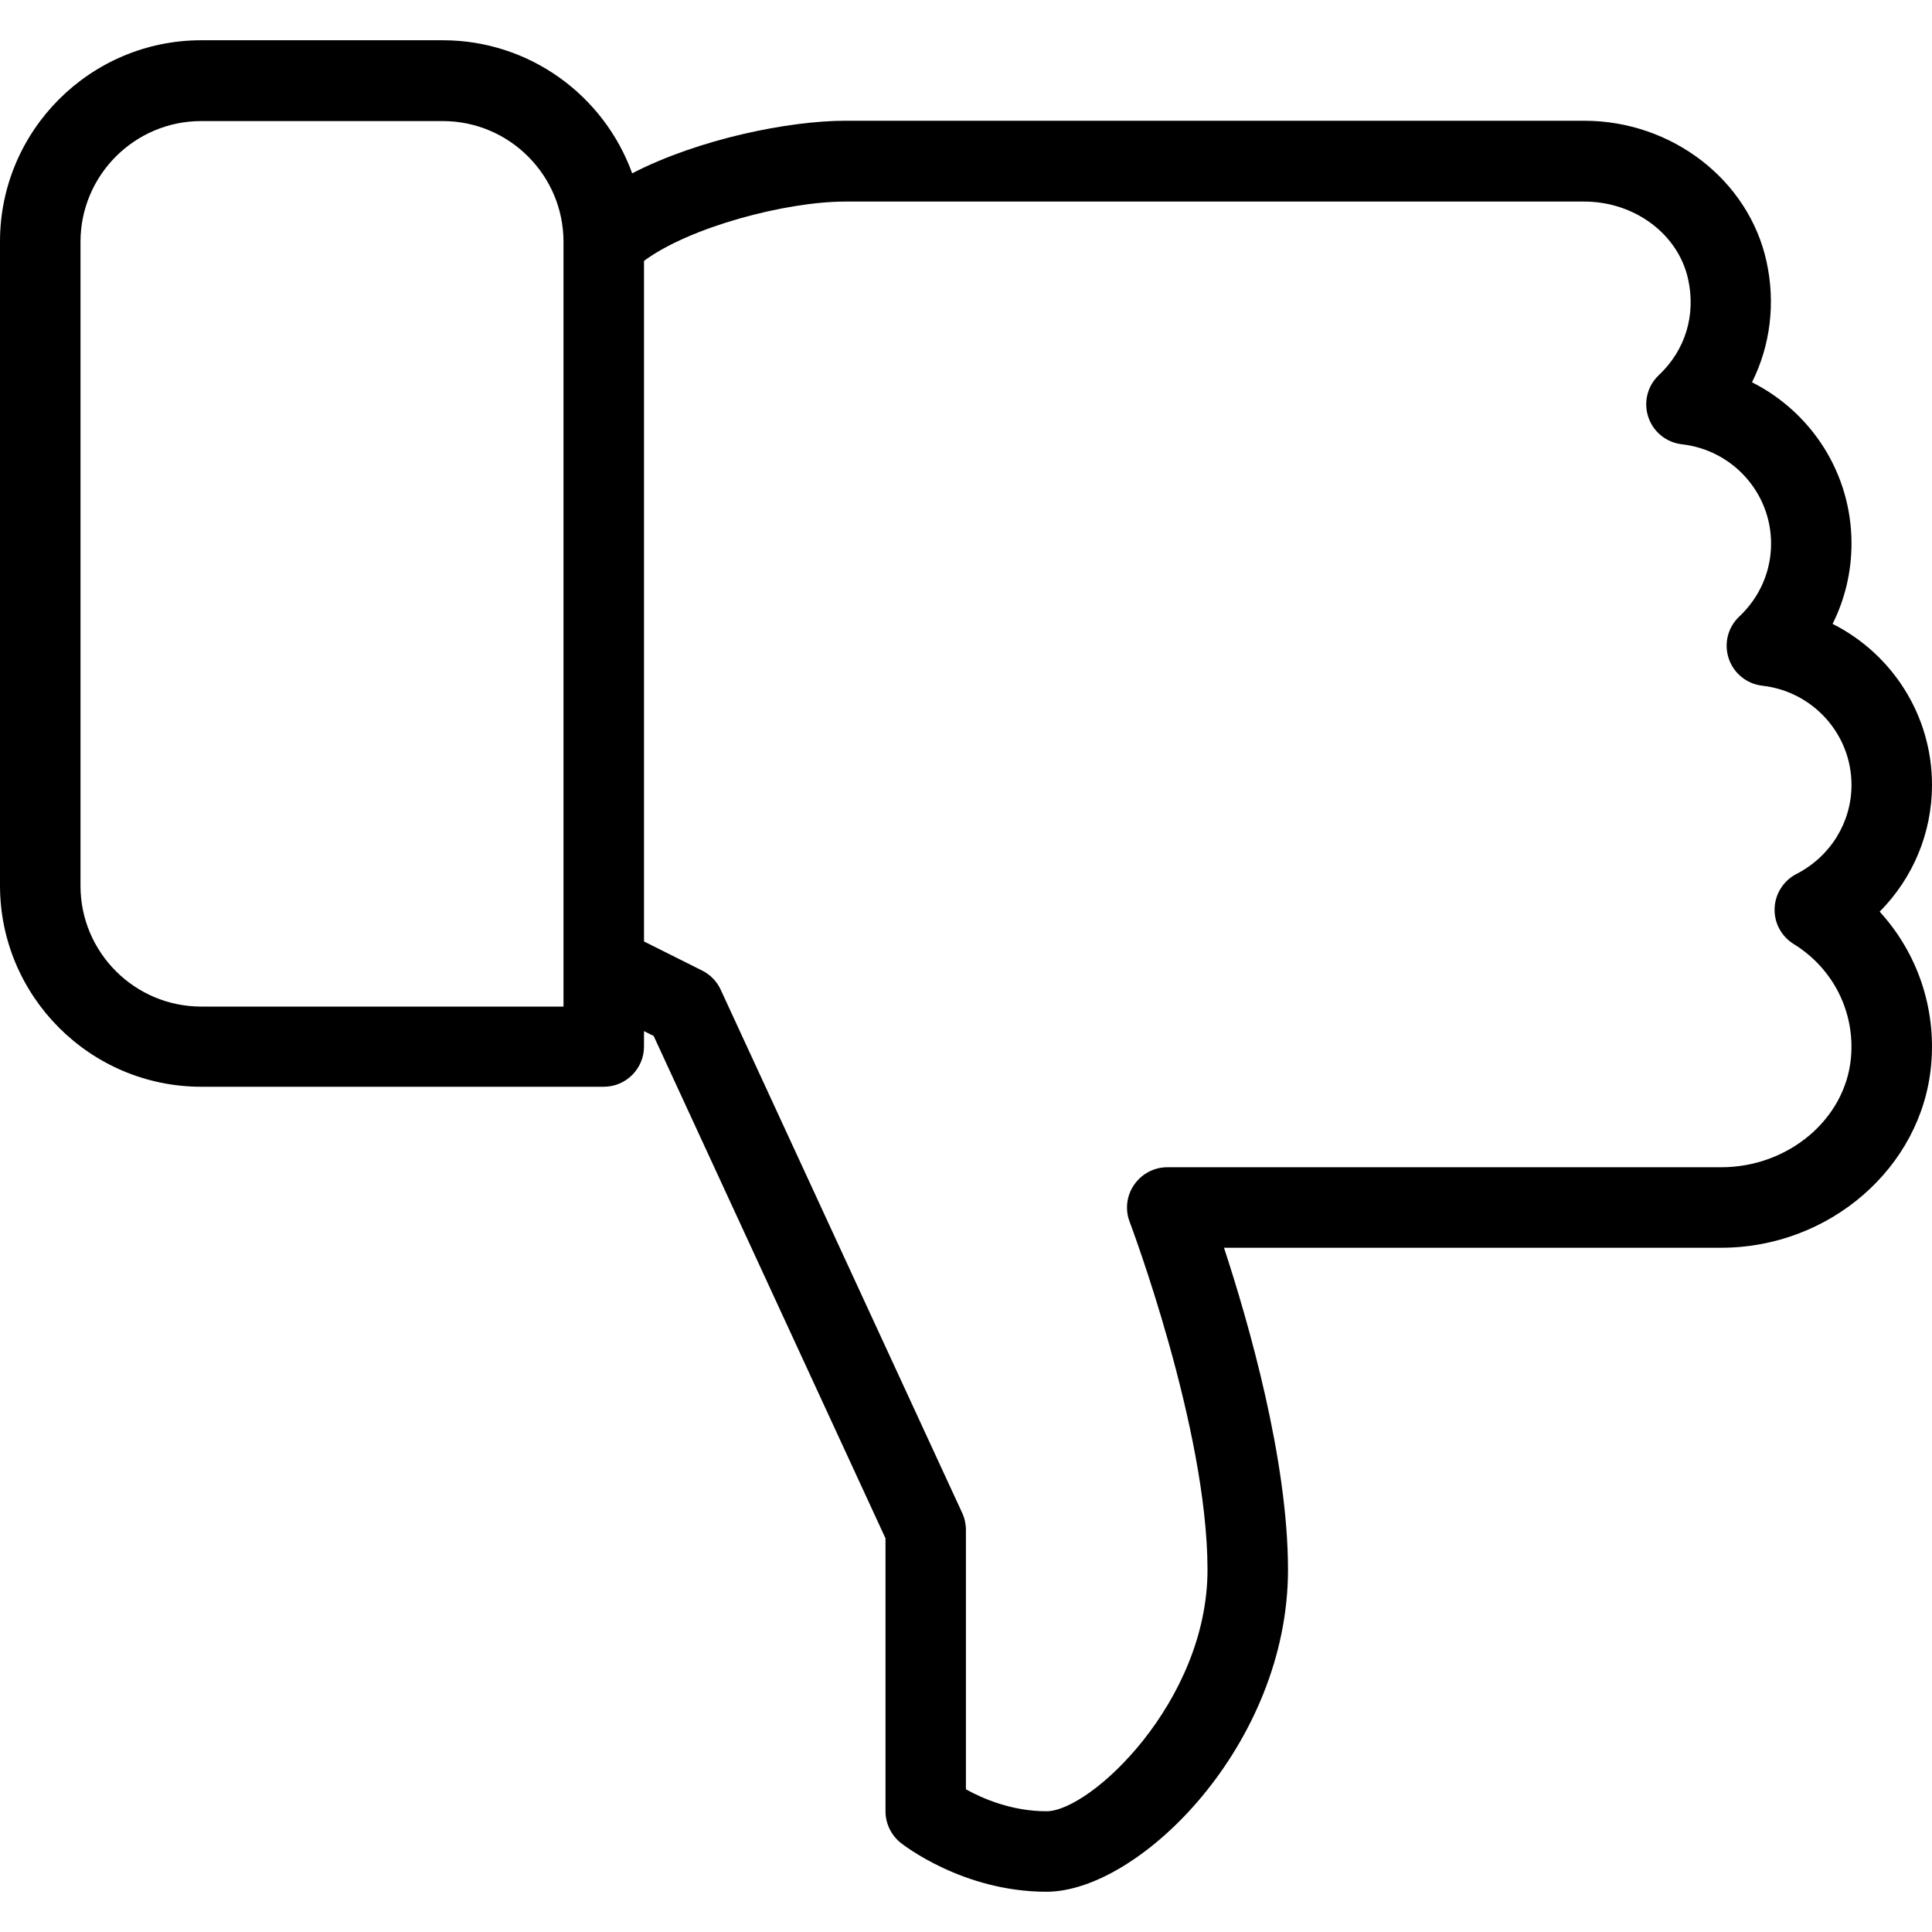
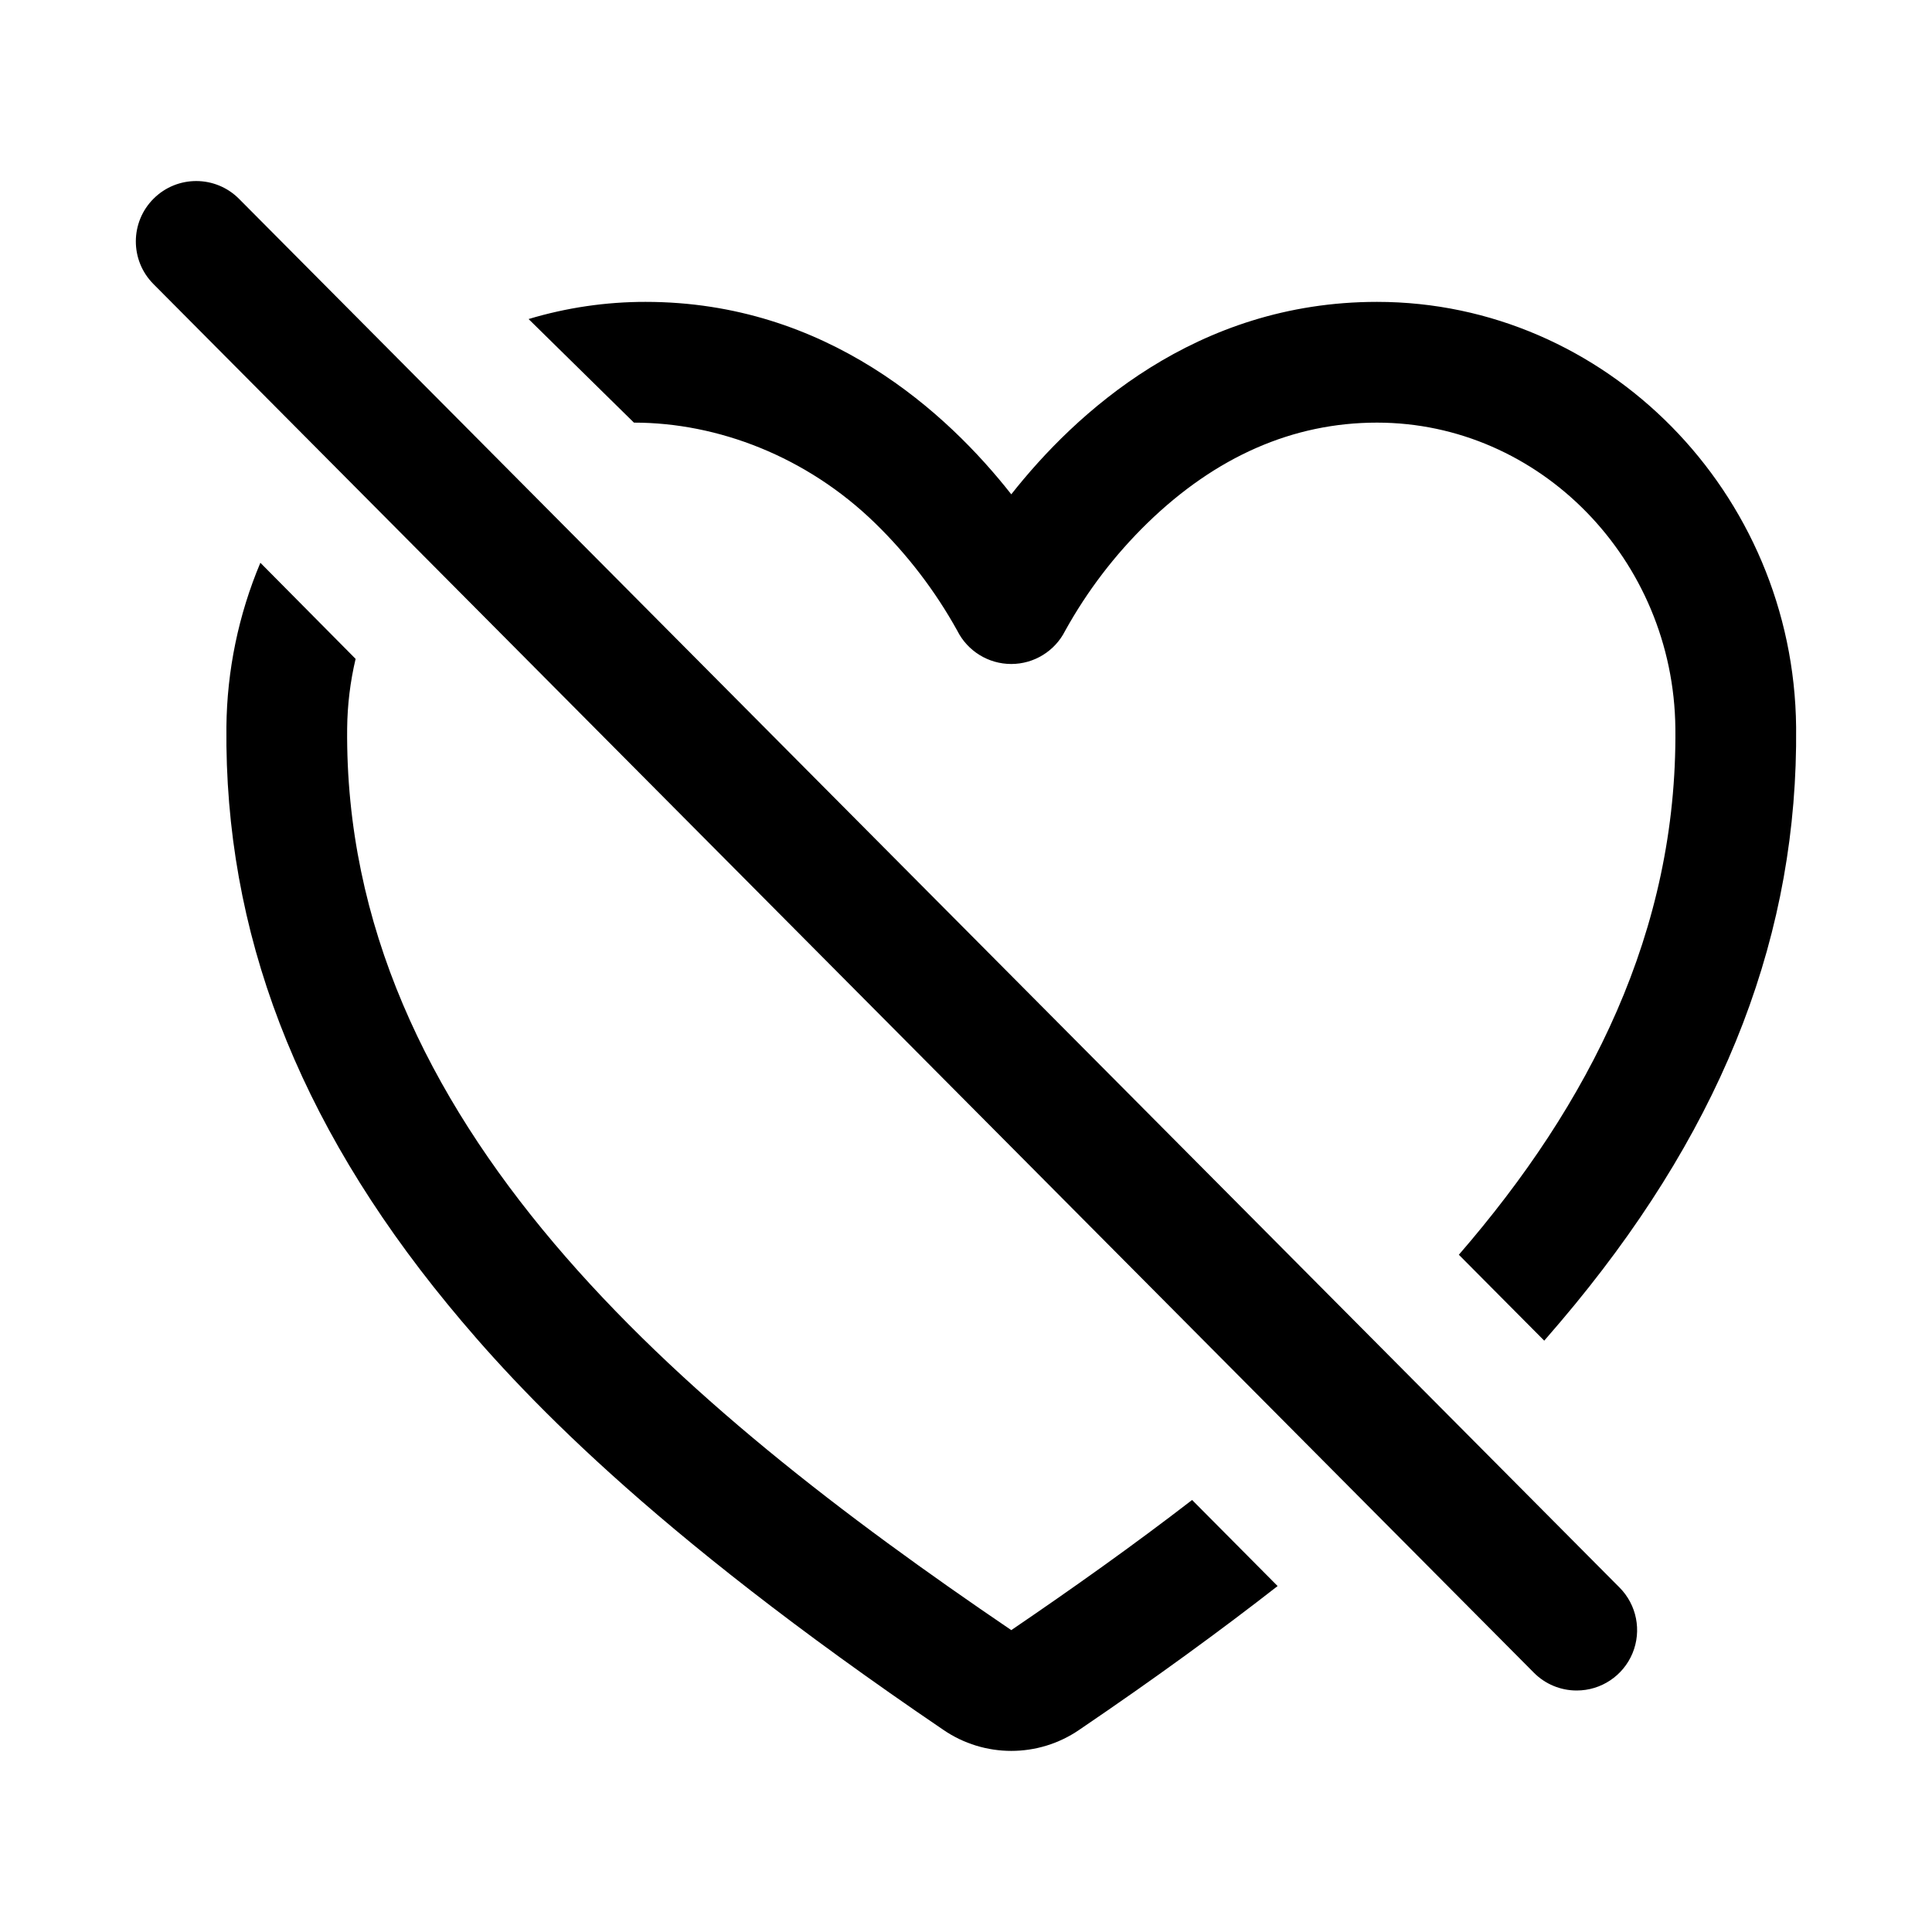
- <svg xmlns="http://www.w3.org/2000/svg" version="1.1" id="Layer_1" x="0px" y="0px" viewBox="0 0 512 512" style="enable-background:new 0 0 512 512;" xml:space="preserve">
-   <g>
-     <g>
-       <path d="M512,208c0-18.496-10.603-34.731-26.347-42.667c3.285-6.549,5.013-13.803,5.013-21.333    c0-18.517-10.603-34.752-26.368-42.688c4.843-9.707,6.293-20.928,3.84-32.043C463.381,47.659,443.051,32,419.819,32H224    c-14.805,0-38.72,4.779-56.469,13.931c-7.424-20.544-27.115-35.264-50.197-35.264h-64C23.936,10.667,0,34.603,0,64v170.667    C0,264.064,23.936,288,53.333,288H160c5.888,0,10.667-4.779,10.667-10.667v-4.075l2.56,1.28l61.44,133.141V480    c0,3.243,1.472,6.293,3.989,8.341c0.683,0.533,16.512,12.992,38.677,12.992c24.683,0,64-39.061,64-85.333    c0-29.184-10.453-65.515-16.96-85.333h131.755c28.715,0,53.141-21.227,55.637-48.341c1.408-15.189-3.669-29.824-13.632-40.725    C506.901,232.768,512,220.821,512,208z M149.333,256c0,0.021,0,0.021,0,0.043c0,0.021,0,0.021,0,0.043v10.667h-96    c-17.643,0-32-14.357-32-32V64.085c0-17.643,14.357-32,32-32h64c17.643,0,32,14.357,32,32V256z M475.349,250.176    c10.475,6.464,16.299,18.027,15.168,30.208c-1.493,16.235-16.597,28.949-34.389,28.949H309.333c-3.52,0-6.763,1.749-8.768,4.629    c-2.005,2.88-2.453,6.571-1.195,9.835C299.563,324.331,320,378.475,320,416c0,34.923-30.976,64-42.667,64    c-9.195,0-16.917-3.349-21.333-5.803h-0.021v-68.779c0-1.536-0.341-3.072-0.981-4.459l-64-138.667    c-1.003-2.197-2.731-3.989-4.907-5.077l-15.424-7.723V69.141c11.947-8.896,37.483-15.723,53.333-15.723h195.861    c13.312,0,24.875,8.619,27.499,20.523c2.112,9.536-0.704,18.816-7.744,25.472c-3.029,2.837-4.117,7.168-2.795,11.115    c1.301,3.925,4.779,6.741,8.896,7.211c13.461,1.536,23.637,12.843,23.637,26.304c0,7.339-2.987,14.208-8.427,19.349    c-3.029,2.837-4.117,7.168-2.795,11.115c1.301,3.925,4.779,6.741,8.896,7.211c13.461,1.536,23.637,12.843,23.637,26.304    c0,9.92-5.589,18.965-14.592,23.595c-3.413,1.749-5.632,5.227-5.781,9.067C470.123,244.523,472.064,248.149,475.349,250.176z" />
-     </g>
-   </g>
-   <g>
- </g>
-   <g>
- </g>
-   <g>
- </g>
-   <g>
- </g>
-   <g>
- </g>
-   <g>
- </g>
-   <g>
- </g>
-   <g>
- </g>
-   <g>
- </g>
-   <g>
- </g>
-   <g>
- </g>
-   <g>
- </g>
-   <g>
- </g>
-   <g>
- </g>
-   <g>
- </g>
+ <svg xmlns="http://www.w3.org/2000/svg" width="512px" height="512px" viewBox="0 0 512 512">
+   <path d="M417.84,448a15.94,15.94,0,0,1-11.35-4.72L40.65,75.26A16,16,0,0,1,63.35,52.7l365.83,368A16,16,0,0,1,417.84,448Z" />
+   <path d="M364.92,80c-48.09,0-80,29.55-96.92,51-16.88-21.48-48.83-51-96.92-51a107.37,107.37,0,0,0-31,4.55L168,112c22.26,0,45.81,9,63.94,26.67a123,123,0,0,1,21.75,28.47,16,16,0,0,0,28.6,0,123,123,0,0,1,21.77-28.51C322.19,121,342.66,112,364.92,112c43.15,0,78.62,36.33,79.07,81,.54,53.69-22.75,99.55-57.38,139.52l22.63,22.77c3-3.44,5.7-6.64,8.14-9.6,40-48.75,59.15-98.8,58.61-153C475.37,130.52,425.54,80,364.92,80Z" />
+   <path d="M268,432C180.38,372.51,91,297.6,92,193a83.69,83.69,0,0,1,2.24-18.39L69,149.14a115.1,115.1,0,0,0-9,43.49c-.54,54.22,18.63,104.27,58.61,153,18.77,22.87,52.8,59.45,131.39,112.8a31.84,31.84,0,0,0,36,0c20.35-13.81,37.7-26.5,52.58-38.11l-22.66-22.81C300.25,409.6,284.09,421.05,268,432Z" />
</svg>
